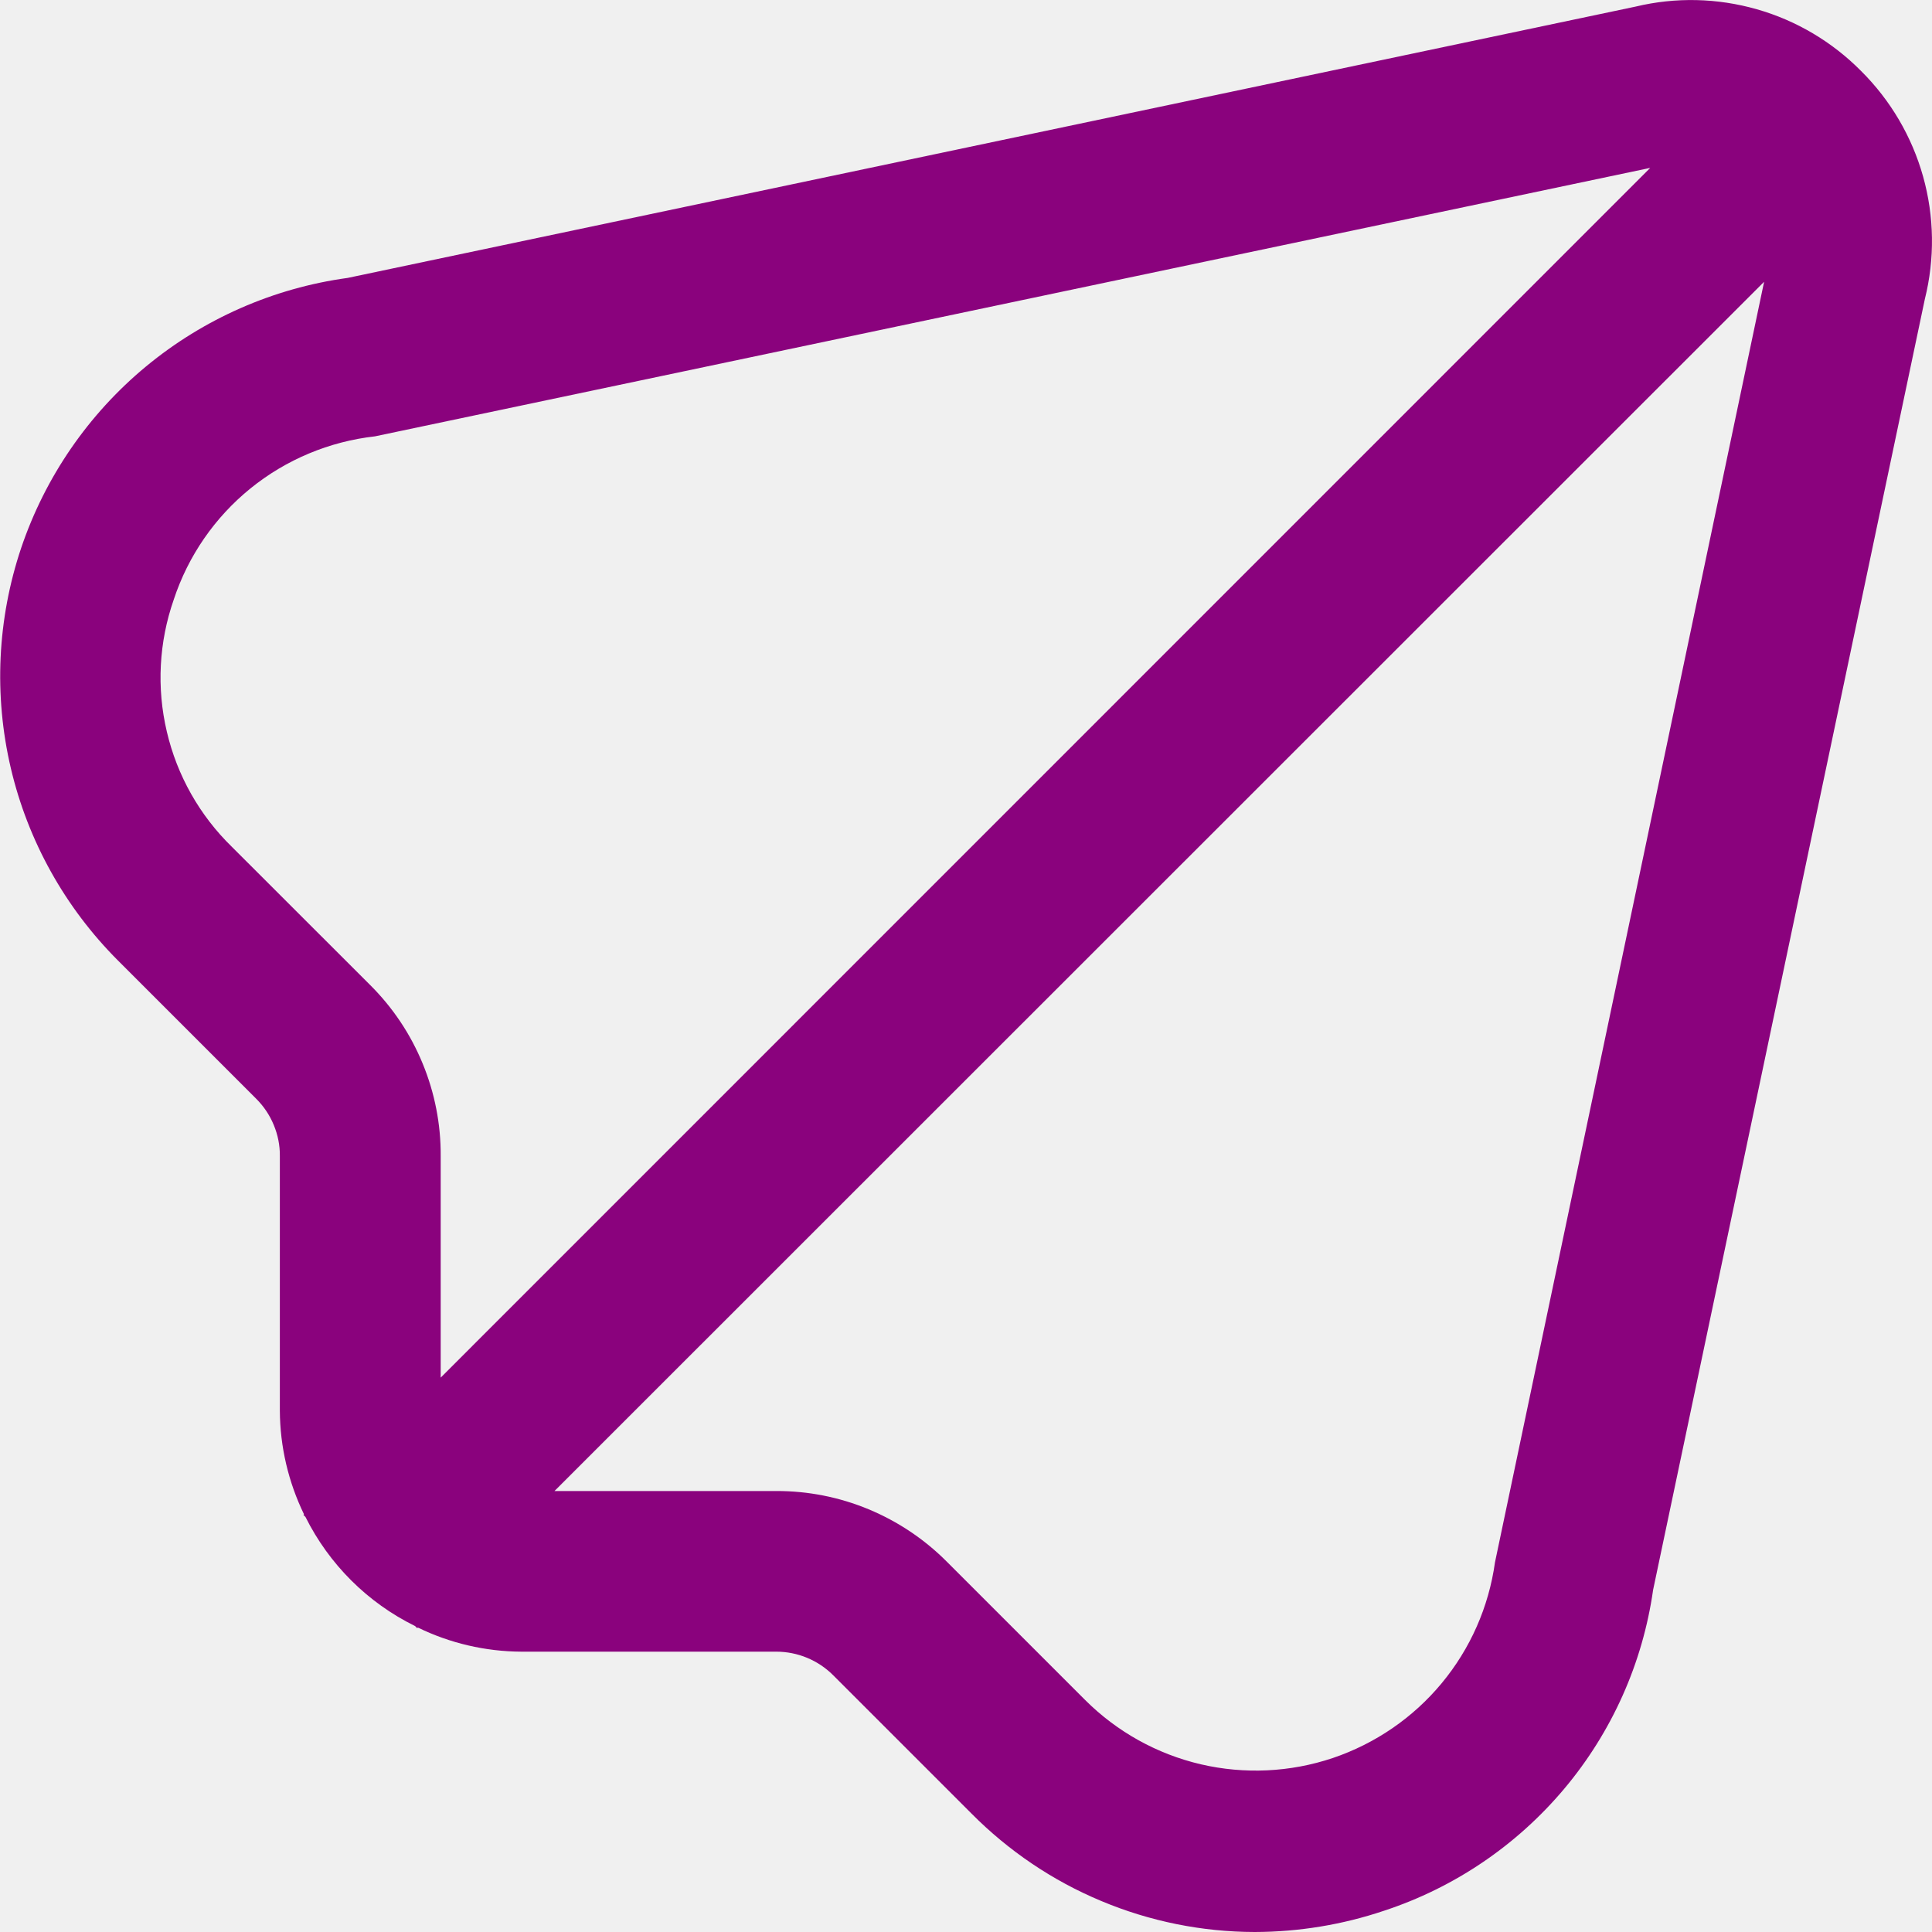
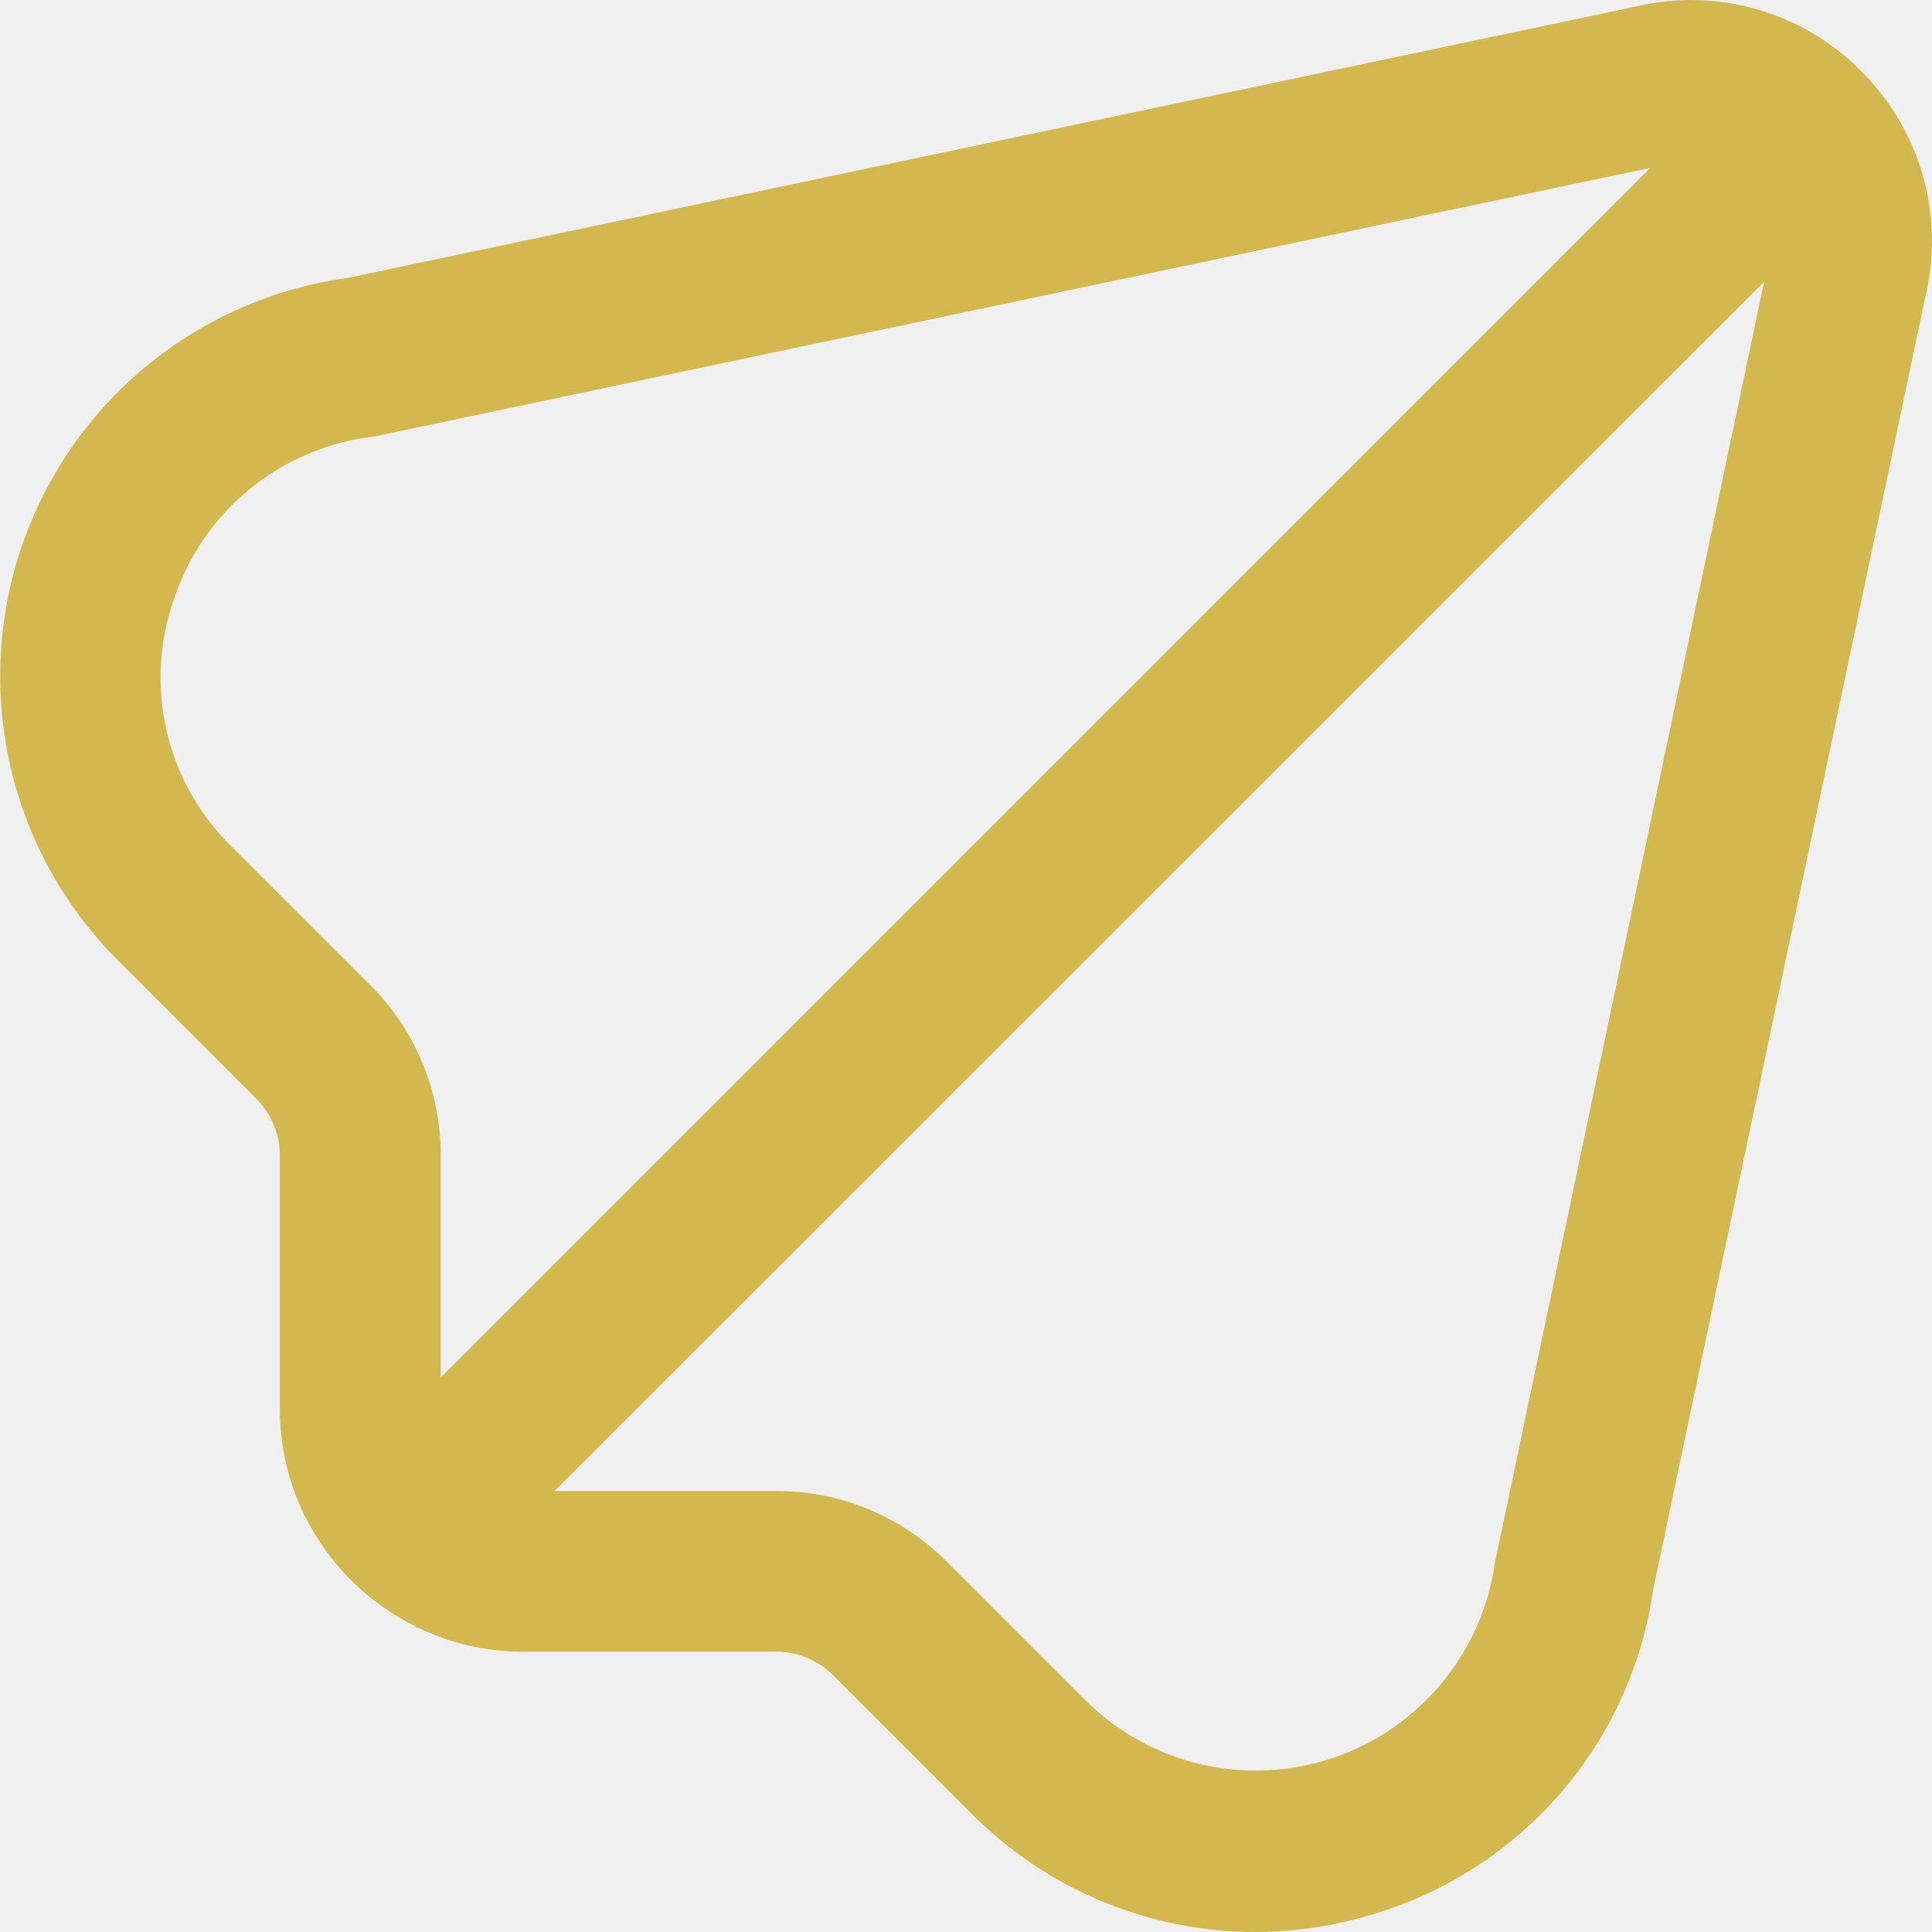
<svg xmlns="http://www.w3.org/2000/svg" width="20" height="20" viewBox="0 0 20 20" fill="none">
  <g clip-path="url(#clip0_2097_385)">
-     <path d="M19.266 0.735C18.967 0.433 18.595 0.212 18.187 0.096C17.778 -0.021 17.346 -0.031 16.933 0.068L3.599 2.877C2.831 2.982 2.108 3.3 1.511 3.794C0.914 4.288 0.467 4.939 0.219 5.673C-0.028 6.408 -0.065 7.197 0.112 7.952C0.289 8.706 0.674 9.396 1.222 9.944L2.653 11.375C2.731 11.453 2.792 11.544 2.834 11.646C2.876 11.747 2.898 11.855 2.897 11.965V14.605C2.899 14.976 2.985 15.342 3.147 15.676L3.141 15.682L3.162 15.703C3.407 16.194 3.805 16.591 4.297 16.833L4.319 16.855L4.325 16.848C4.659 17.011 5.025 17.096 5.396 17.098H8.036C8.257 17.098 8.469 17.186 8.625 17.342L10.056 18.773C10.44 19.16 10.896 19.469 11.4 19.679C11.903 19.89 12.443 19.999 12.989 20C13.444 19.999 13.896 19.925 14.327 19.78C15.055 19.541 15.701 19.103 16.194 18.516C16.686 17.93 17.005 17.217 17.113 16.458L19.926 3.096C20.03 2.679 20.024 2.242 19.908 1.828C19.792 1.414 19.571 1.038 19.266 0.735ZM3.833 10.198L2.401 8.767C2.067 8.442 1.833 8.028 1.727 7.574C1.62 7.121 1.645 6.646 1.799 6.206C1.948 5.754 2.224 5.355 2.593 5.056C2.962 4.757 3.41 4.57 3.882 4.517L17.083 1.738L4.562 14.261V11.965C4.564 11.637 4.5 11.312 4.375 11.009C4.25 10.705 4.066 10.43 3.833 10.198ZM15.476 16.173C15.412 16.634 15.221 17.067 14.924 17.425C14.628 17.782 14.237 18.05 13.797 18.199C13.356 18.347 12.883 18.369 12.431 18.264C11.978 18.158 11.564 17.928 11.235 17.6L9.802 16.167C9.57 15.934 9.295 15.75 8.992 15.624C8.689 15.498 8.364 15.434 8.036 15.435H5.74L18.262 2.917L15.476 16.173Z" fill="#8A027D" />
+     <path d="M19.266 0.735C18.967 0.433 18.595 0.212 18.187 0.096C17.778 -0.021 17.346 -0.031 16.933 0.068L3.599 2.877C2.831 2.982 2.108 3.3 1.511 3.794C0.914 4.288 0.467 4.939 0.219 5.673C-0.028 6.408 -0.065 7.197 0.112 7.952C0.289 8.706 0.674 9.396 1.222 9.944L2.653 11.375C2.731 11.453 2.792 11.544 2.834 11.646C2.876 11.747 2.898 11.855 2.897 11.965V14.605C2.899 14.976 2.985 15.342 3.147 15.676L3.141 15.682L3.162 15.703C3.407 16.194 3.805 16.591 4.297 16.833L4.319 16.855L4.325 16.848C4.659 17.011 5.025 17.096 5.396 17.098H8.036C8.257 17.098 8.469 17.186 8.625 17.342L10.056 18.773C10.44 19.16 10.896 19.469 11.4 19.679C11.903 19.89 12.443 19.999 12.989 20C13.444 19.999 13.896 19.925 14.327 19.78C15.055 19.541 15.701 19.103 16.194 18.516C16.686 17.93 17.005 17.217 17.113 16.458L19.926 3.096C20.03 2.679 20.024 2.242 19.908 1.828C19.792 1.414 19.571 1.038 19.266 0.735ZM3.833 10.198L2.401 8.767C2.067 8.442 1.833 8.028 1.727 7.574C1.62 7.121 1.645 6.646 1.799 6.206C1.948 5.754 2.224 5.355 2.593 5.056C2.962 4.757 3.41 4.57 3.882 4.517L17.083 1.738L4.562 14.261V11.965C4.564 11.637 4.5 11.312 4.375 11.009C4.25 10.705 4.066 10.43 3.833 10.198ZM15.476 16.173C15.412 16.634 15.221 17.067 14.924 17.425C14.628 17.782 14.237 18.05 13.797 18.199C13.356 18.347 12.883 18.369 12.431 18.264C11.978 18.158 11.564 17.928 11.235 17.6L9.802 16.167C9.57 15.934 9.295 15.75 8.992 15.624C8.689 15.498 8.364 15.434 8.036 15.435H5.74L18.262 2.917L15.476 16.173Z" fill="#d3b74f" />
  </g>
  <defs>
    <clipPath id="clip0_2097_385">
      <rect width="20" height="20" fill="white" />
    </clipPath>
  </defs>
</svg>
